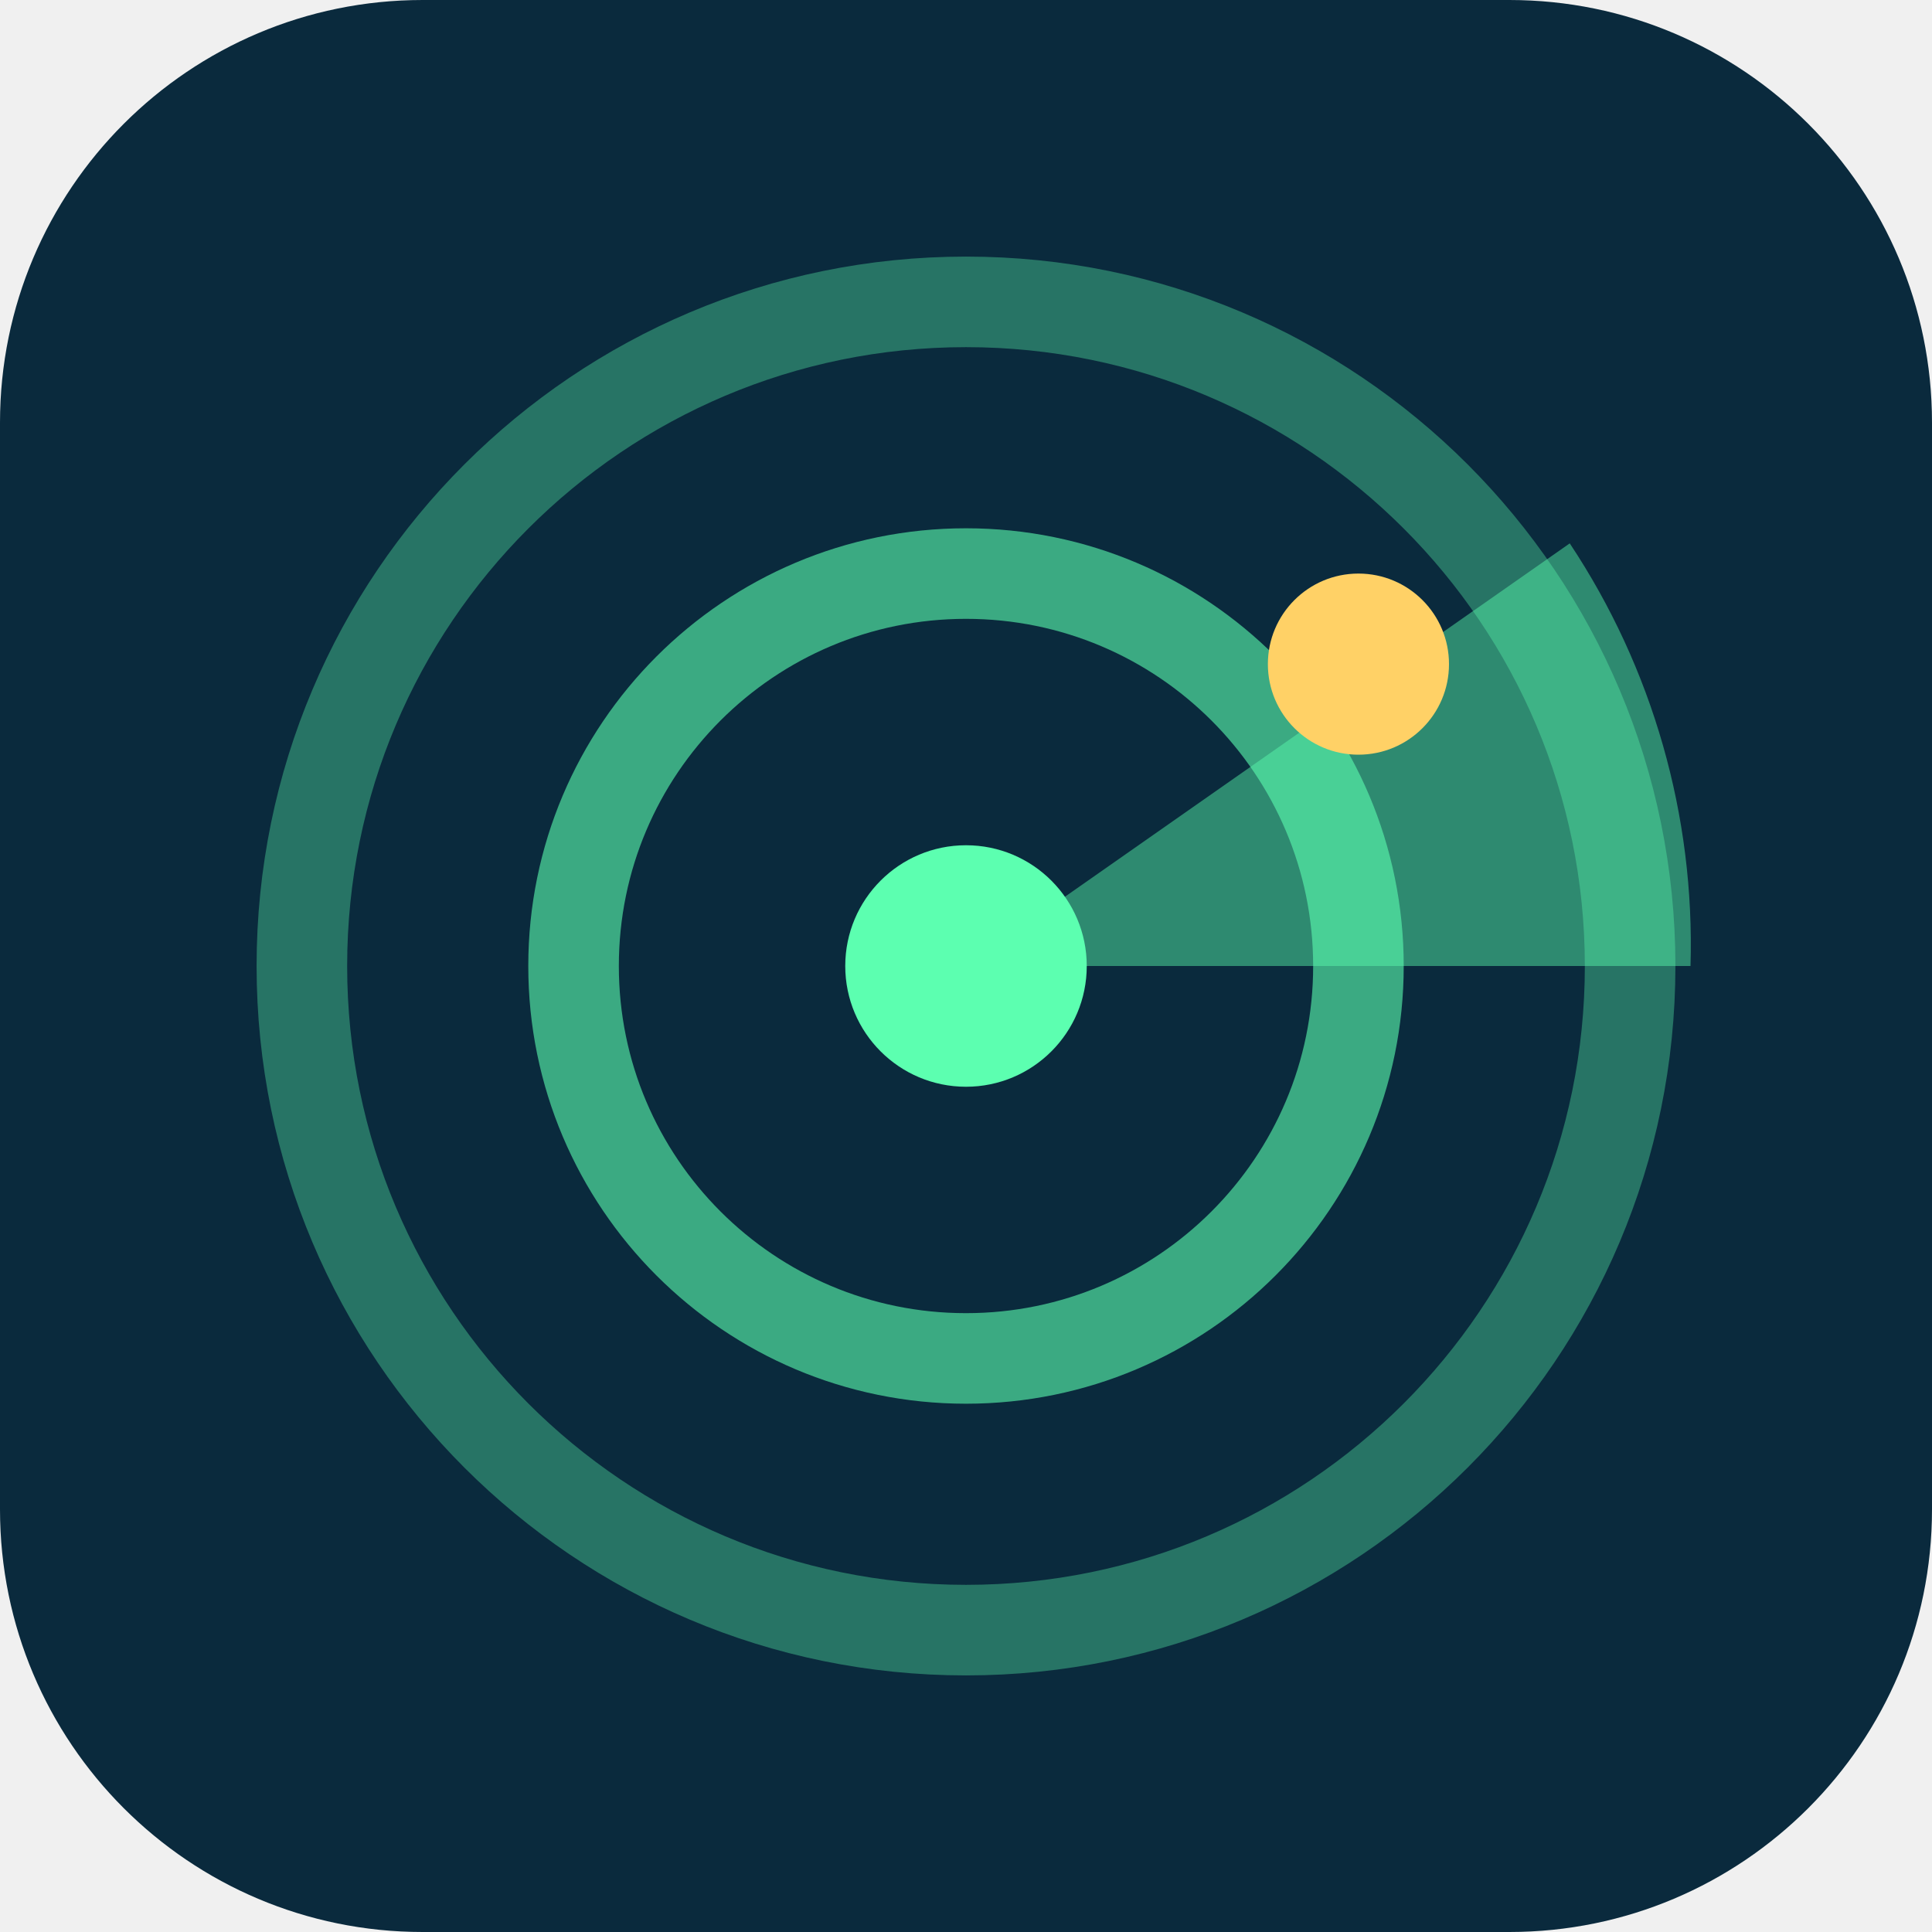
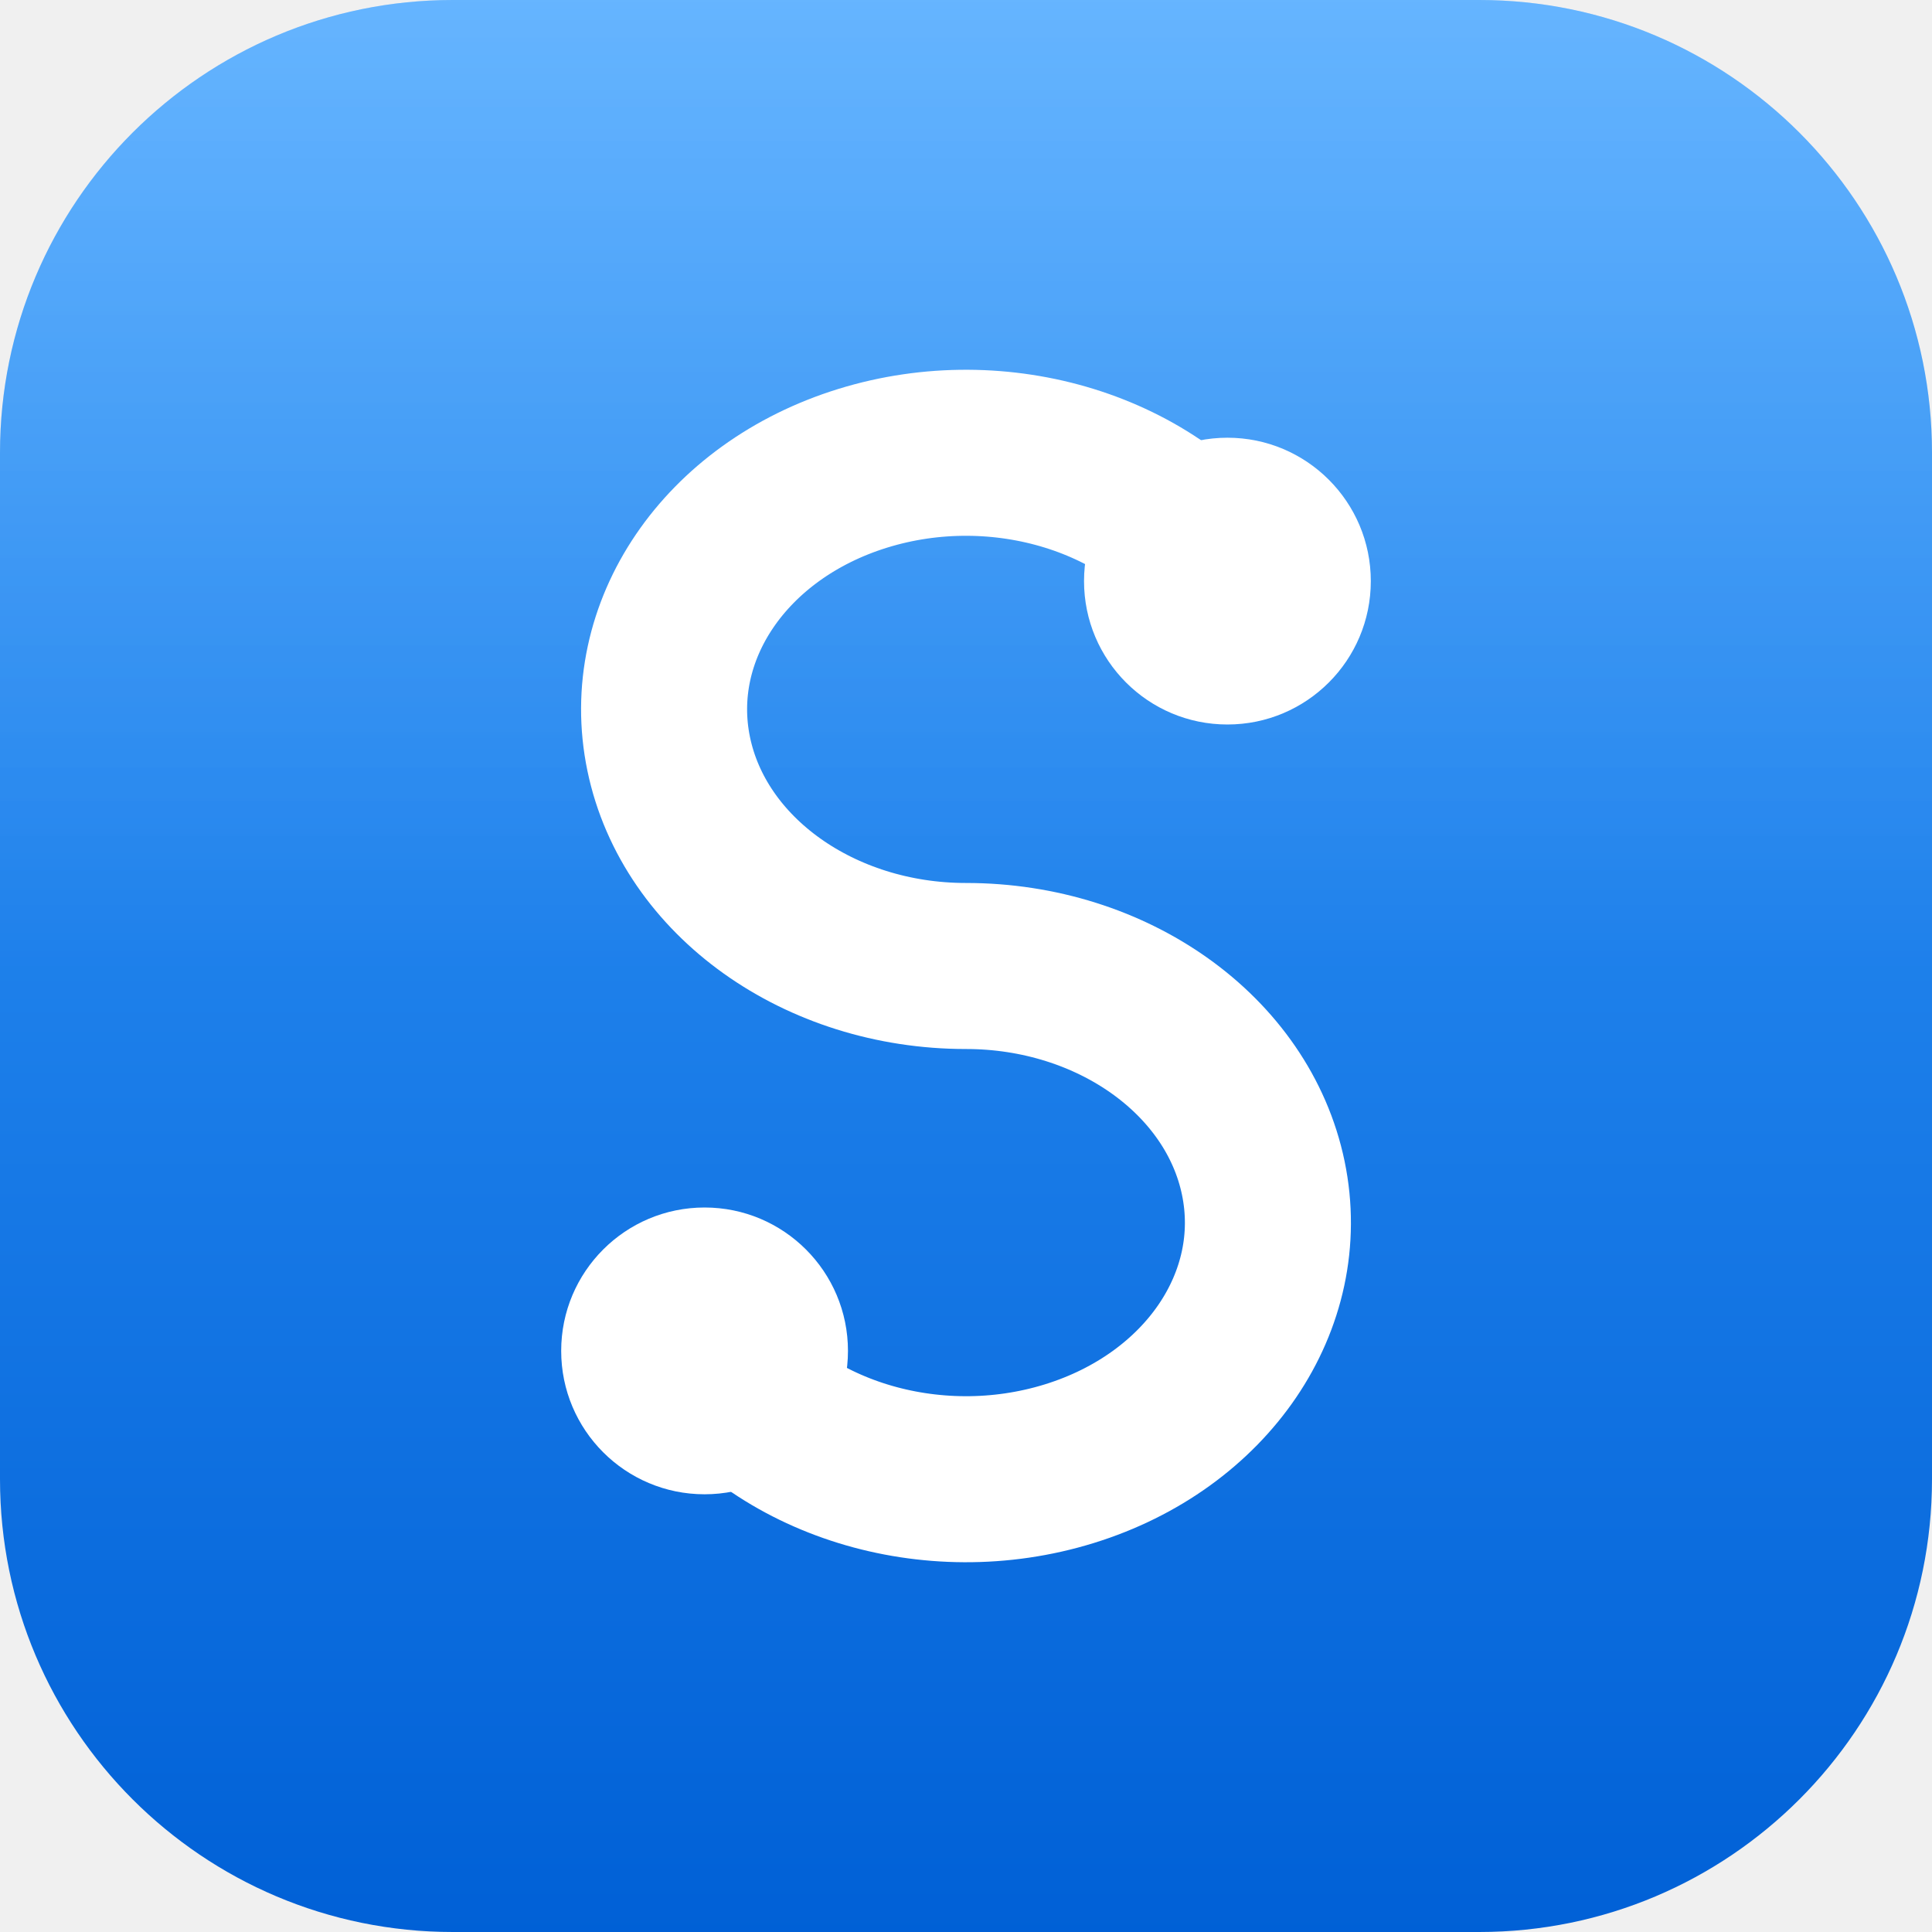
<svg xmlns="http://www.w3.org/2000/svg" viewBox="0 0 64 64">
-   <rect width="64" height="64" rx="14" fill="#0a2a3d" />
-   <circle cx="32" cy="32" r="22" fill="none" stroke="#5cffb0" stroke-opacity=".35" stroke-width="3" />
-   <circle cx="32" cy="32" r="13" fill="none" stroke="#5cffb0" stroke-opacity=".6" stroke-width="3" />
-   <path d="M32 32 L52 18 A24 24 0 0 1 56 32 Z" fill="#5cffb0" fill-opacity=".45" />
-   <circle cx="32" cy="32" r="4" fill="#5cffb0" />
-   <circle cx="45" cy="22" r="3" fill="#ffd166" />
+   <defs>
+     <linearGradient id="bg" x1="0" y1="0" x2="0" y2="1">
+       <stop offset="0" stop-color="#3ba0ff" />
+       <stop offset="1" stop-color="#0060d6" />
+     </linearGradient>
+     <linearGradient id="sheen" x1="0" y1="0" x2="0" y2="1">
+       <stop offset="0" stop-color="#fff" stop-opacity=".22" />
+       <stop offset=".5" stop-color="#fff" stop-opacity="0" />
+     </linearGradient>
+   </defs>
+   <rect width="64" height="64" rx="15" fill="url(#bg)" />
+   <rect width="64" height="64" rx="15" fill="url(#sheen)" />
+   <path d="M40.66 19.25A10 8.5 0 1 0 32 32A10 8.5 0 1 1 23.34 44.75" fill="none" stroke="#fff" stroke-width="5.5" stroke-linecap="round" />
+   <circle cx="40.66" cy="19.25" r="4.75" fill="#fff" />
+   <circle cx="23.34" cy="44.75" r="4.75" fill="#fff" />
</svg>
